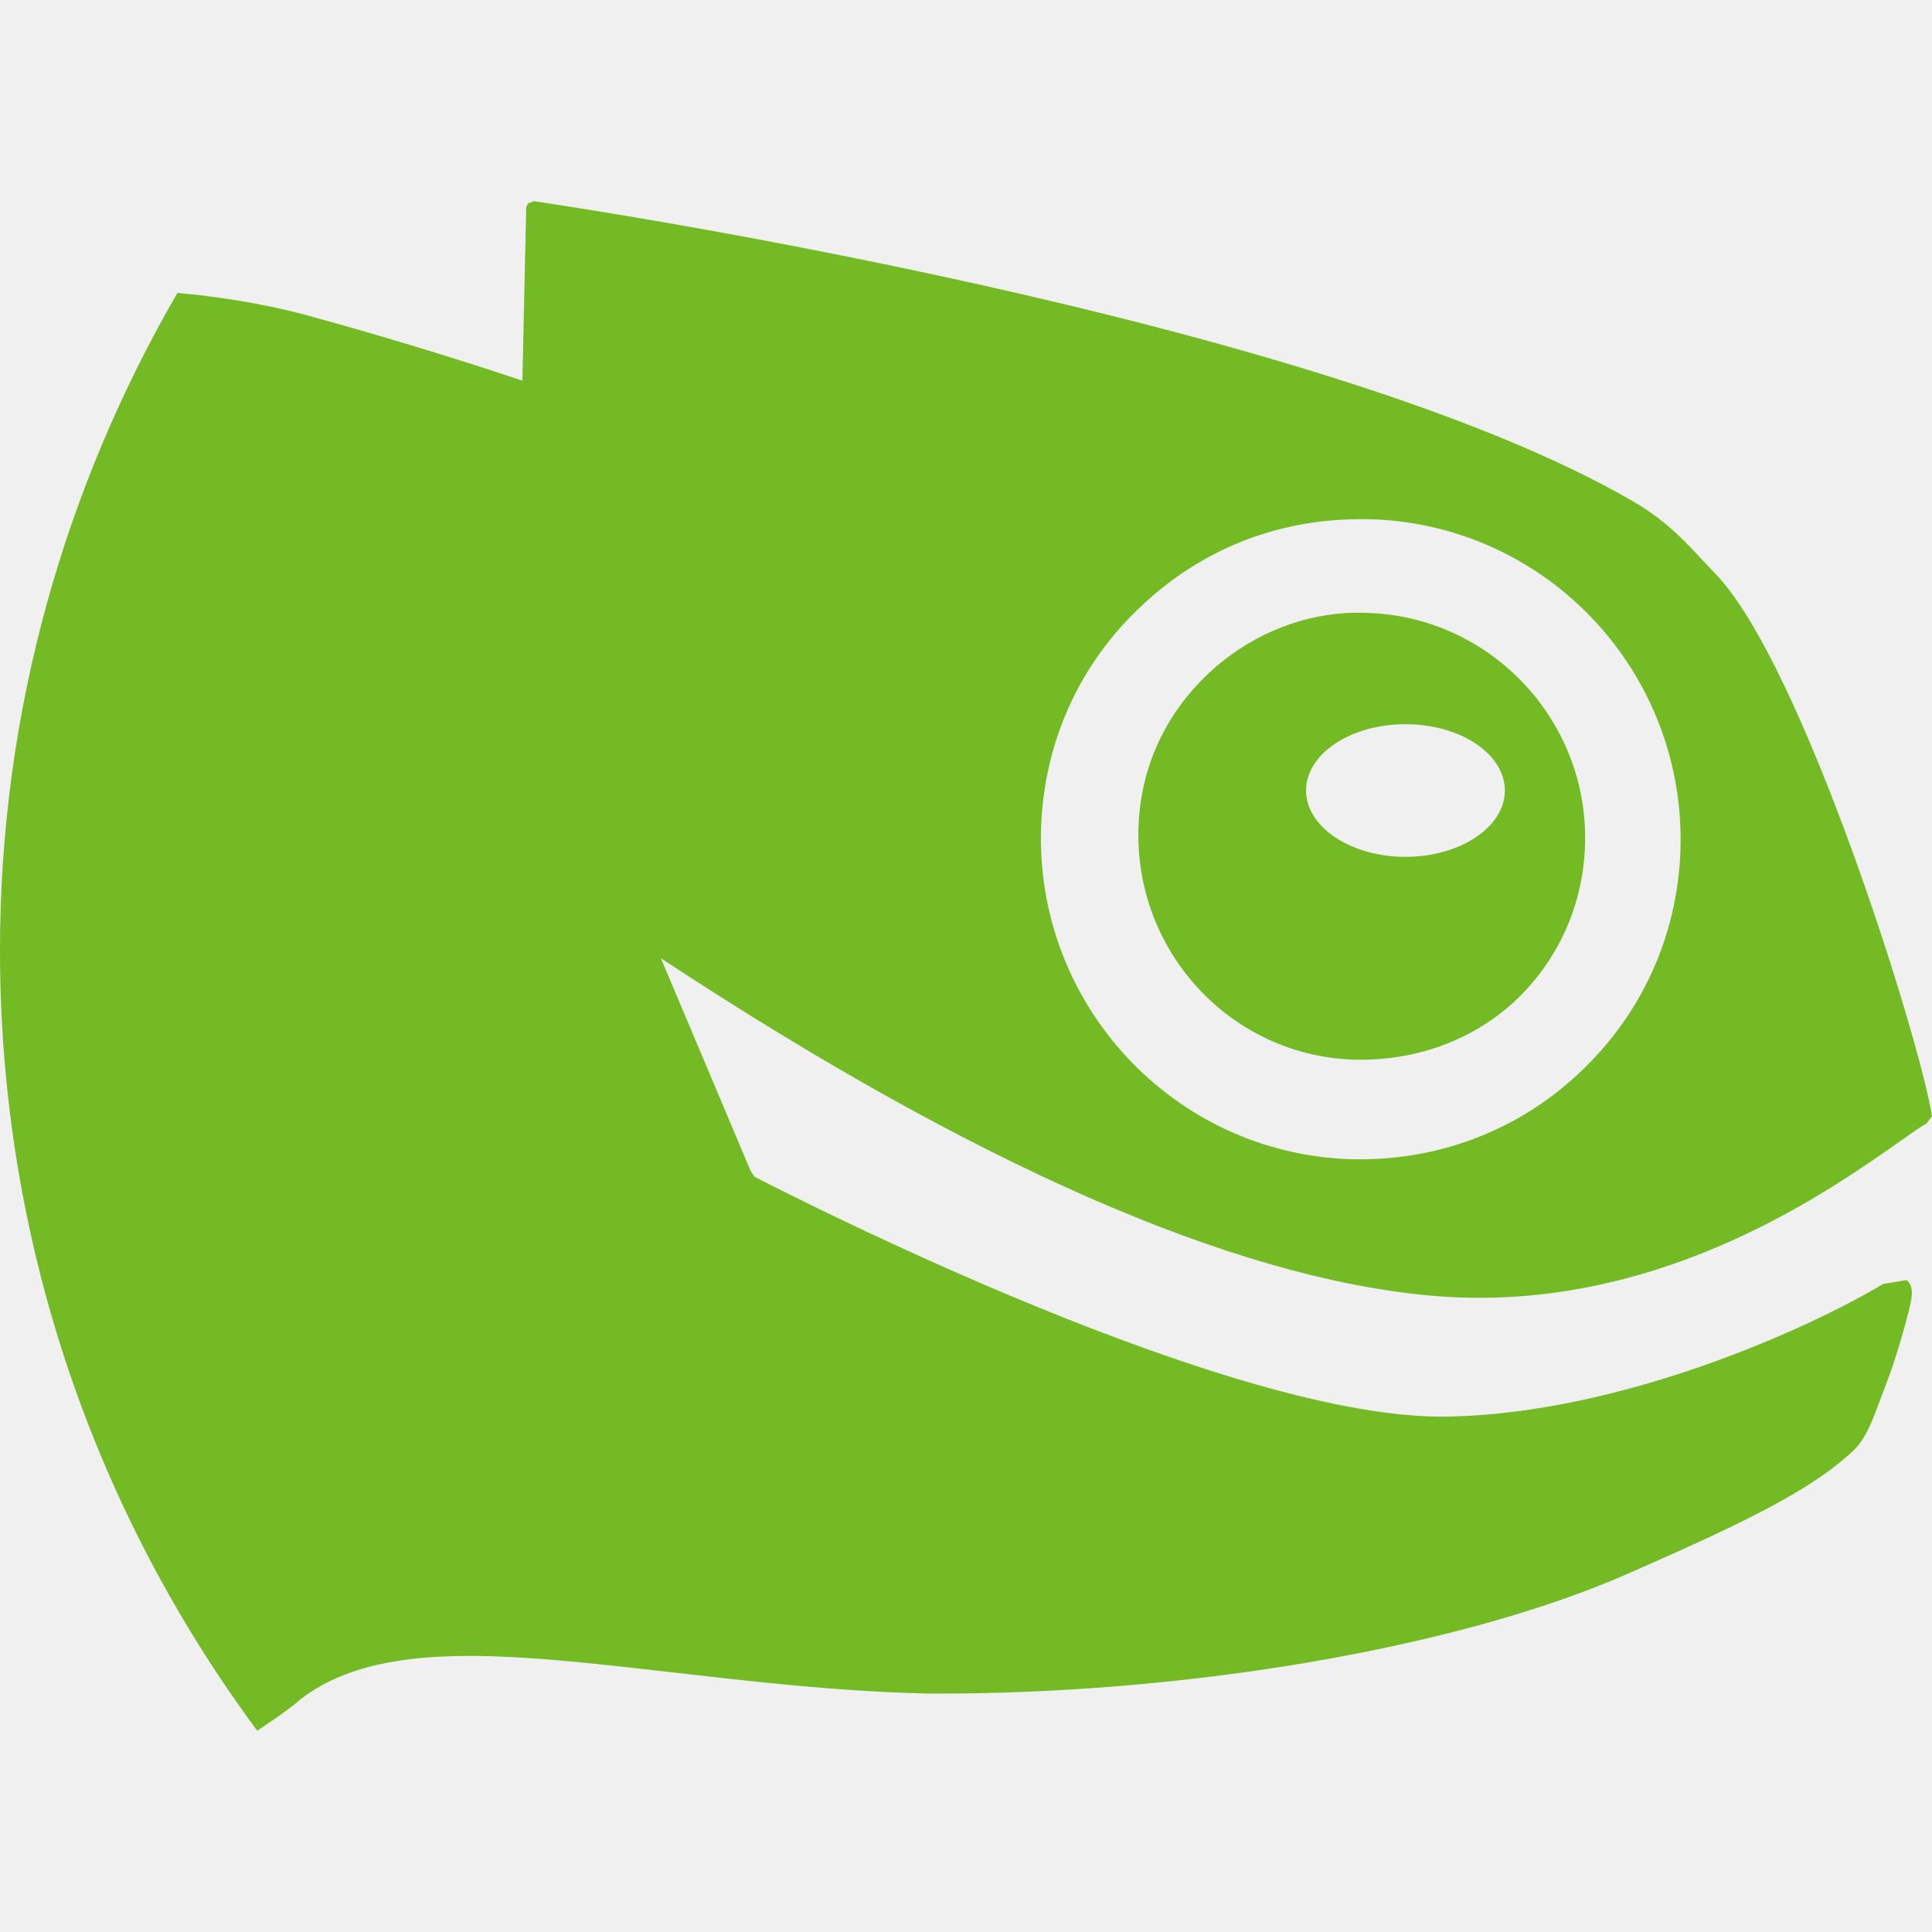
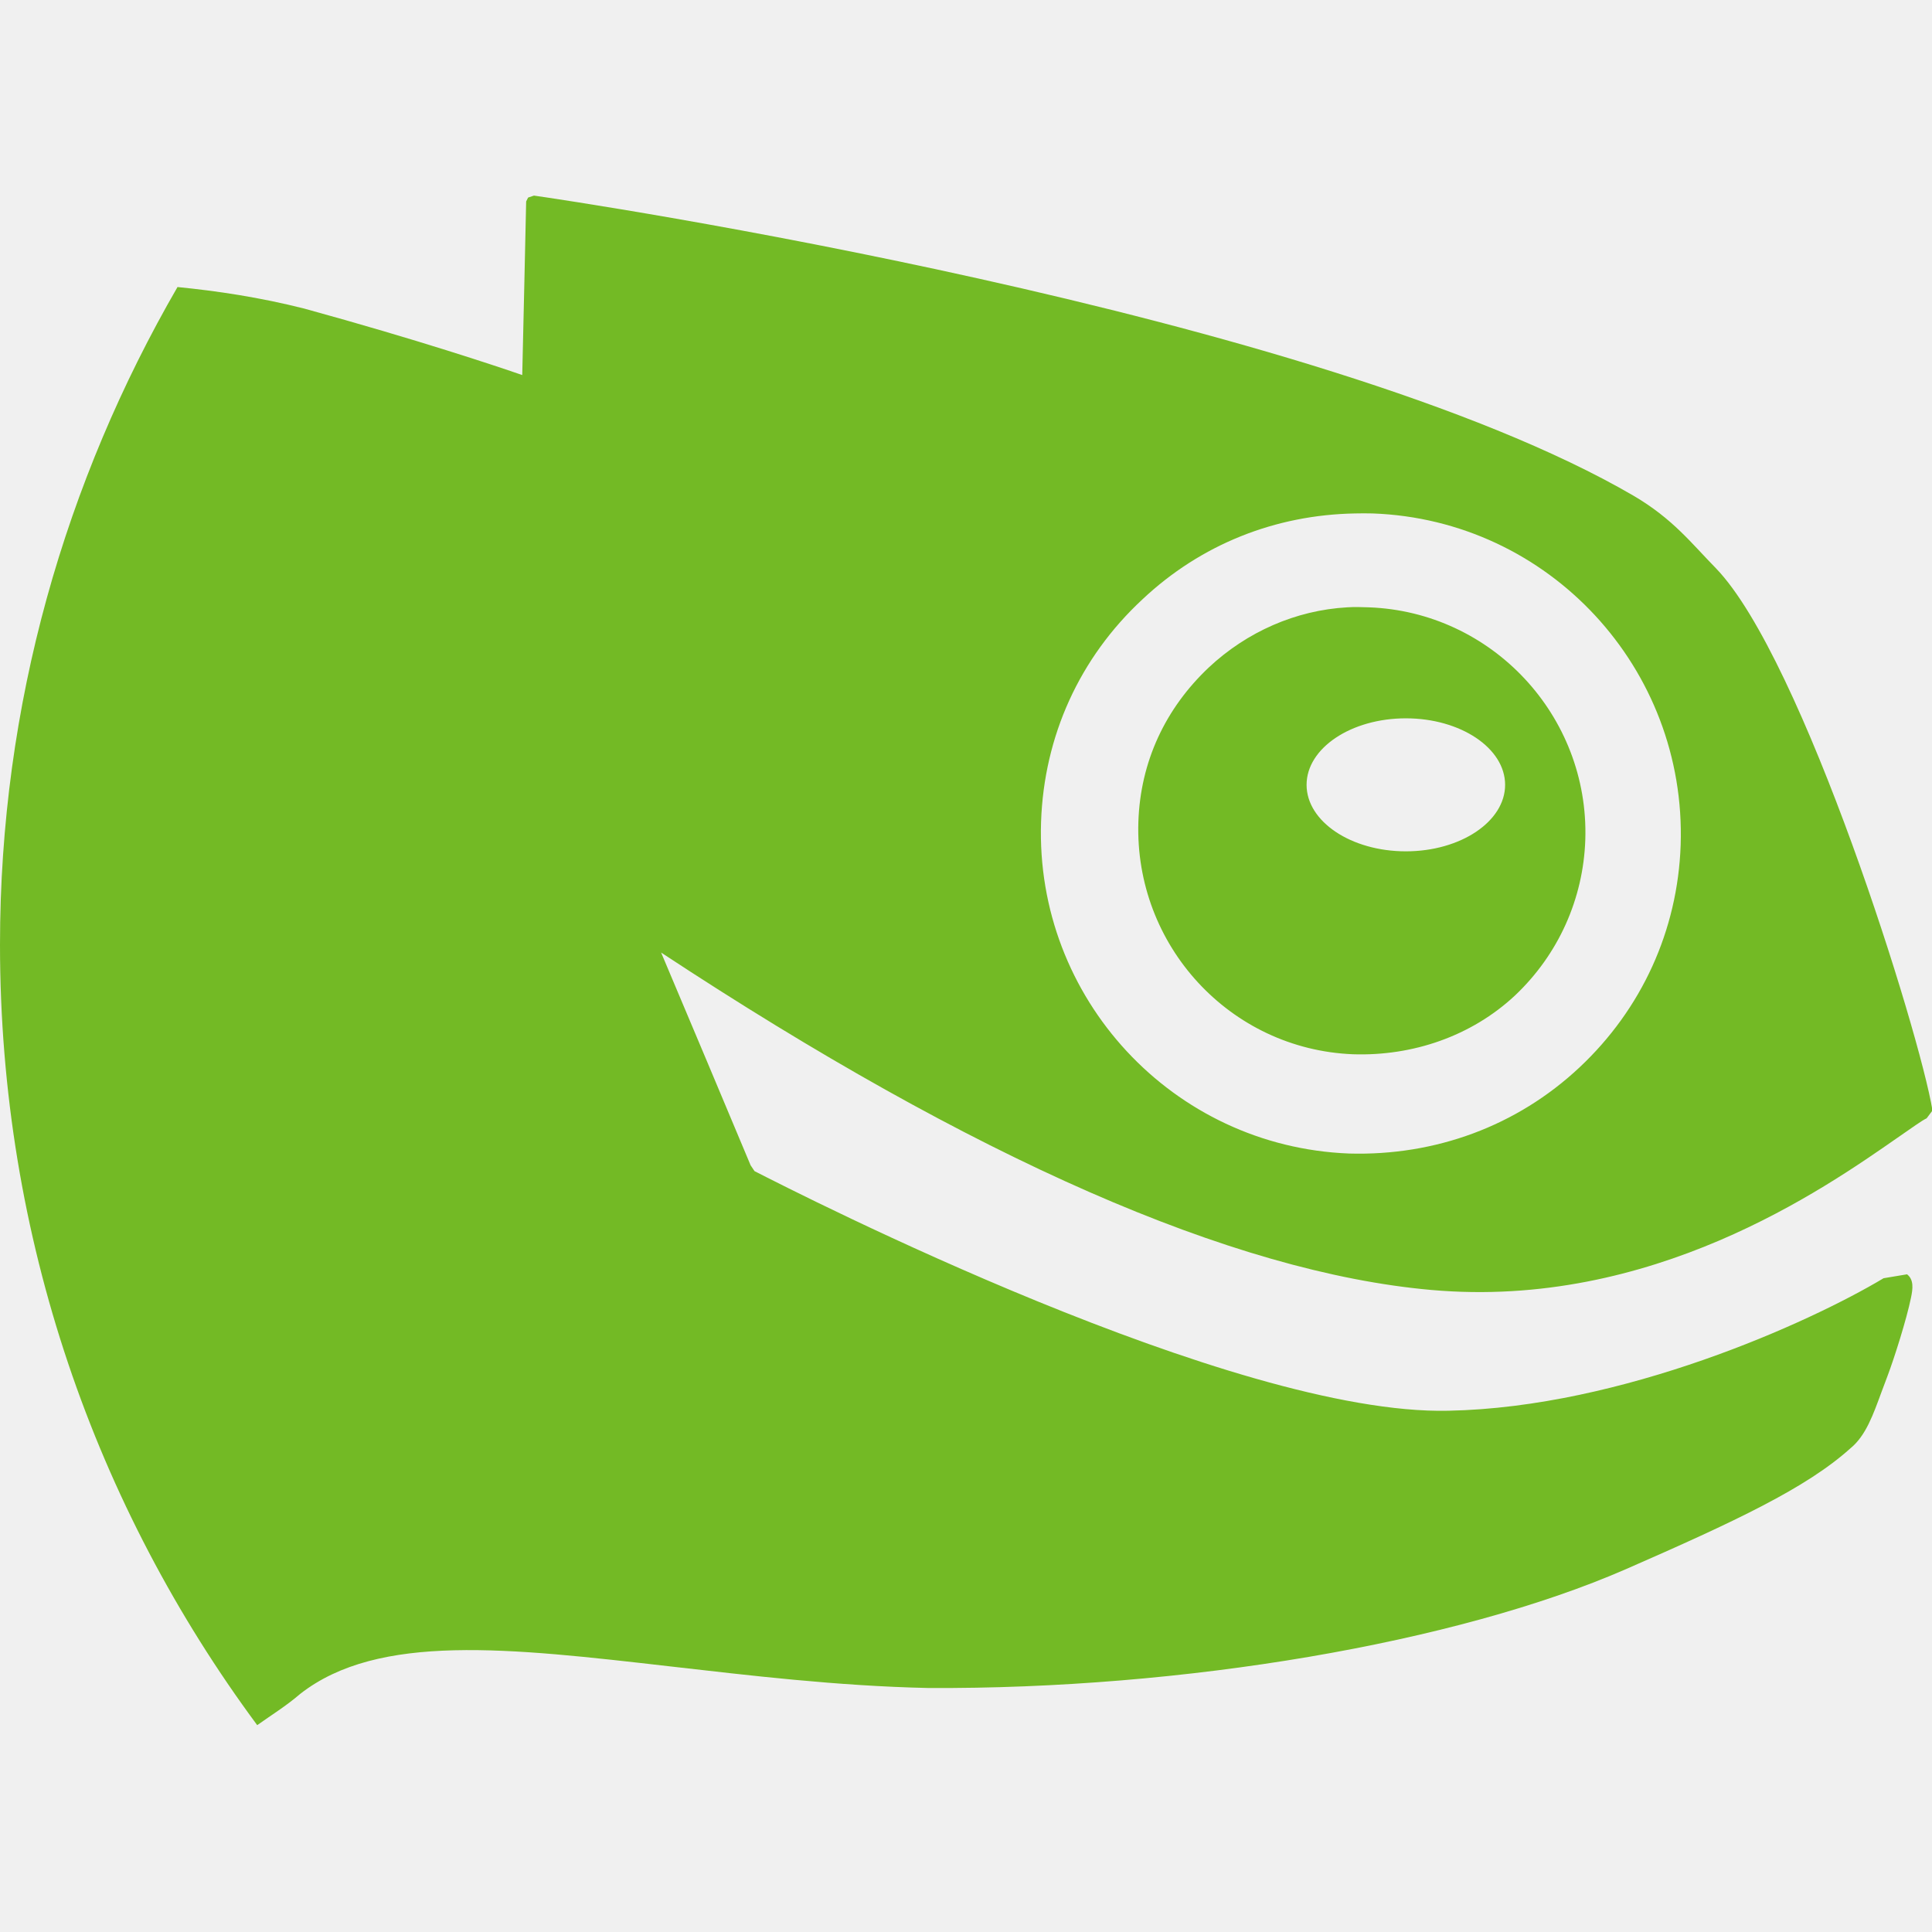
- <svg xmlns="http://www.w3.org/2000/svg" xmlns:xlink="http://www.w3.org/1999/xlink" width="48" viewBox="0 0 13.547 13.547" height="48" id="svg2" version="1.1">
+ <svg xmlns="http://www.w3.org/2000/svg" xmlns:xlink="http://www.w3.org/1999/xlink" width="14" viewBox="0 0 3.951 3.951" height="14" id="svg2" version="1.1">
  <defs id="defs4">
    <clipPath id="clipPath6">
-       <rect height="208.57" y="1580.93" x="-830" width="477.14" fill="#ff0" id="rect8" />
+       <rect height="208.57" y="1580.93" x="-830" width="477.14" id="rect8" style="fill:#ffff00" />
    </clipPath>
    <clipPath id="clipPath10">
-       <rect height="208.57" y="1580.93" x="-830" width="477.14" fill="#ff0" id="rect12" />
+       <rect height="208.57" y="1580.93" x="-830" width="477.14" id="rect12" style="fill:#ffff00" />
    </clipPath>
    <clipPath id="clipPath14">
-       <rect height="208.57" y="1580.93" x="-830" width="477.14" fill="#ff0" id="rect16" />
+       <rect height="208.57" y="1580.93" x="-830" width="477.14" id="rect16" style="fill:#ffff00" />
    </clipPath>
    <clipPath id="clipPath18">
-       <rect height="208.57" y="1580.93" x="-830" width="477.14" fill="#ff0" id="rect20" />
+       <rect height="208.57" y="1580.93" x="-830" width="477.14" id="rect20" style="fill:#ffff00" />
    </clipPath>
    <clipPath id="clipPath22">
-       <rect transform="matrix(.99975 -.02255 .02255 .99975 0 0)" height="240.87" y="780.64" x="294.93" width="357.87" fill="#f00" id="rect24" />
+       <rect transform="matrix(0.99975,-0.02255,0.02255,0.99975,0,0)" height="240.87" y="780.64" x="294.93" width="357.87" id="rect24" style="fill:#ff0000" />
    </clipPath>
    <clipPath id="clipPath26">
-       <rect height="195" y="857.54" width="301.43" fill="#fff" id="rect28" />
+       <rect height="195" y="857.54" width="301.43" id="rect28" x="0" style="fill:#ffffff" />
    </clipPath>
    <clipPath id="clipPath30">
-       <rect height="208.57" y="1580.93" x="-830" width="477.14" fill="#ff0" id="rect32" />
+       <rect height="208.57" y="1580.93" x="-830" width="477.14" id="rect32" style="fill:#ffff00" />
    </clipPath>
    <clipPath id="clipPath34">
-       <rect height="30.01" y="977.09" x="276.37" width="79.48" fill="#e20a17" id="rect36" />
+       <rect height="30.01" y="977.09" x="276.37" width="79.48" id="rect36" style="fill:#e20a17" />
    </clipPath>
    <clipPath id="clipPath38">
-       <rect transform="rotate(20.37582)" height="37.48" y="0.064" x="8.208" width="506.46" fill="#162d50" id="rect40" />
+       <rect transform="matrix(0.937429,0.3481765,-0.3481765,0.937429,0,0)" height="37.48" y="0.064" x="8.208" width="506.46" id="rect40" style="fill:#162d50" />
    </clipPath>
    <clipPath id="clipPath42">
-       <rect transform="rotate(.22918)" height="318.4" y="758.67" x="218.9" width="357.38" fill="#fff" id="rect44" />
+       <rect transform="matrix(0.999992,0.00399993,-0.00399993,0.999992,0,0)" height="318.4" y="758.67" x="218.9" width="357.38" id="rect44" style="fill:#ffffff" />
    </clipPath>
    <clipPath id="clipPath46">
-       <rect transform="rotate(.22918)" height="318.4" y="758.67" x="218.9" width="357.38" fill="#fff" id="rect48" />
+       <rect transform="matrix(0.999992,0.00399993,-0.00399993,0.999992,0,0)" height="318.4" y="758.67" x="218.9" width="357.38" id="rect48" style="fill:#ffffff" />
    </clipPath>
    <clipPath id="clipPath50">
-       <rect transform="rotate(20.37582)" height="37.48" y="0.064" x="8.208" width="506.46" fill="#162d50" id="rect52" />
+       <rect transform="matrix(0.937429,0.3481765,-0.3481765,0.937429,0,0)" height="37.48" y="0.064" x="8.208" width="506.46" id="rect52" style="fill:#162d50" />
    </clipPath>
    <clipPath id="clipPath54">
-       <rect height="208.57" y="1580.93" x="-830" width="477.14" fill="#ff0" id="rect56" />
+       <rect height="208.57" y="1580.93" x="-830" width="477.14" id="rect56" style="fill:#ffff00" />
    </clipPath>
    <clipPath id="clipPath58">
-       <rect transform="rotate(.6171)" height="235.88" y="804.24" x="221.39" width="350.46" id="rect60" />
+       <rect transform="matrix(0.999942,0.01077022,-0.01077022,0.999942,0,0)" height="235.88" y="804.24" x="221.39" width="350.46" id="rect60" />
    </clipPath>
    <clipPath id="clipPath62">
-       <rect transform="rotate(.16206)" height="279.03" y="793.52" x="257.32" width="287.43" fill="#fff" id="rect64" />
+       <rect transform="matrix(0.999996,0.00282848,-0.00282848,0.999996,0,0)" height="279.03" y="793.52" x="257.32" width="287.43" id="rect64" style="fill:#ffffff" />
    </clipPath>
    <clipPath id="clipPath66">
-       <rect height="195" y="0.06" width="301.43" fill="#fff" id="rect68" />
+       <rect height="195" y="0.06" width="301.43" id="rect68" x="0" style="fill:#ffffff" />
    </clipPath>
    <clipPath id="clipPath70">
-       <rect height="195" y="857.54" width="301.43" fill="#fff" id="rect72" />
+       <rect height="195" y="857.54" width="301.43" id="rect72" x="0" style="fill:#ffffff" />
    </clipPath>
-     <path clip-path="url(#2)" id="0" d="m 699.286,672.932 a 40.714,40.714 0 1 1 -81.429,0 40.714,40.714 0 1 1 81.429,0 z" fill="#4a0" />
+     <path clip-path="url(#2)" id="0" d="m 699.286,672.932 a 40.714,40.714 0 1 1 -81.429,0 40.714,40.714 0 1 1 81.429,0 z" style="fill:#44aa00" />
    <clipPath id="clipPath75">
-       <use xlink:href="#0" transform="matrix(4.3233 0 0 4.3233 -2450.68 -2667.55)" id="use77" />
+       <use xlink:href="#0" transform="matrix(4.3233,0,0,4.3233,-2450.68,-2667.55)" id="use77" x="0" y="0" width="100%" height="100%" />
    </clipPath>
    <clipPath id="clipPath79">
-       <rect transform="rotate(27.44968)" height="41.39" y="815.74" x="448.12" width="63.987" fill="#fff" id="rect81" />
+       <rect transform="matrix(0.887416,0.4609694,-0.4609694,0.887416,0,0)" height="41.39" y="815.74" x="448.12" width="63.987" id="rect81" style="fill:#ffffff" />
    </clipPath>
    <clipPath id="clipPath83">
-       <rect height="195" y="857.54" width="301.43" fill="#fff" id="rect85" />
+       <rect height="195" y="857.54" width="301.43" id="rect85" x="0" style="fill:#ffffff" />
    </clipPath>
    <clipPath id="clipPath87">
-       <rect height="208.57" y="1580.93" x="-830" width="477.14" fill="#ff0" id="rect89" />
+       <rect height="208.57" y="1580.93" x="-830" width="477.14" id="rect89" style="fill:#ffff00" />
    </clipPath>
    <clipPath id="clipPath91">
-       <rect height="208.57" y="1580.93" x="-830" width="477.14" fill="#ff0" id="rect93" />
+       <rect height="208.57" y="1580.93" x="-830" width="477.14" id="rect93" style="fill:#ffff00" />
    </clipPath>
    <clipPath id="clipPath95">
-       <rect height="208.57" y="1580.93" x="-830" width="477.14" fill="#ff0" id="rect97" />
+       <rect height="208.57" y="1580.93" x="-830" width="477.14" id="rect97" style="fill:#ffff00" />
    </clipPath>
    <clipPath id="clipPath99">
-       <rect height="208.57" y="1580.93" x="-830" width="477.14" fill="#ff0" id="rect101" />
+       <rect height="208.57" y="1580.93" x="-830" width="477.14" id="rect101" style="fill:#ffff00" />
    </clipPath>
    <clipPath id="clipPath103">
-       <rect height="208.57" y="1580.93" x="-830" width="477.14" fill="#ff0" id="rect105" />
+       <rect height="208.57" y="1580.93" x="-830" width="477.14" id="rect105" style="fill:#ffff00" />
    </clipPath>
    <clipPath id="clipPath107">
-       <use xlink:href="#0" id="use109" />
+       <use xlink:href="#0" id="use109" x="0" y="0" width="100%" height="100%" />
    </clipPath>
    <clipPath id="clipPath111">
-       <rect height="208.57" y="1580.93" x="-830" width="477.14" fill="#ff0" id="rect113" />
+       <rect height="208.57" y="1580.93" x="-830" width="477.14" id="rect113" style="fill:#ffff00" />
    </clipPath>
-     <path id="1" d="m 699.286,672.932 a 40.714,40.714 0 1 1 -81.429,0 40.714,40.714 0 1 1 81.429,0 z" fill="#4a0" />
+     <path id="1" d="m 699.286,672.932 a 40.714,40.714 0 1 1 -81.429,0 40.714,40.714 0 1 1 81.429,0 z" style="fill:#44aa00" />
    <clipPath id="2">
-       <use xlink:href="#1" id="use117" />
+       <use xlink:href="#1" id="use117" x="0" y="0" width="100%" height="100%" />
    </clipPath>
    <clipPath id="clipPath119">
-       <use transform="matrix(4.3233 0 0 4.3233 -2450.68 -2667.55)" xlink:href="#1" id="use121" />
+       <use transform="matrix(4.3233,0,0,4.3233,-2450.68,-2667.55)" xlink:href="#1" id="use121" x="0" y="0" width="100%" height="100%" />
    </clipPath>
-     <linearGradient gradientUnits="userSpaceOnUse" x2="0" y2="40" y1="280" xlink:href="#4" id="3" gradientTransform="matrix(.175 0 0 .175 302.8 216)" />
+     <linearGradient gradientUnits="userSpaceOnUse" x2="0" y2="40" y1="280" xlink:href="#4" id="3" gradientTransform="matrix(0.175,0,0,0.175,302.8,216)" />
    <linearGradient id="4">
      <stop stop-color="#151515" id="stop125" />
      <stop stop-color="#222" offset="1" id="stop127" />
    </linearGradient>
-     <linearGradient gradientUnits="userSpaceOnUse" x2="0" y2="90" y1="230" xlink:href="#4" id="5" gradientTransform="matrix(.375 0 0 .375 298 16)" />
-     <linearGradient gradientUnits="userSpaceOnUse" x2="0" y2="90" y1="230" xlink:href="#4" id="6" gradientTransform="matrix(.25 0 0 .25 300 132)" />
+     <linearGradient gradientUnits="userSpaceOnUse" x2="0" y2="90" y1="230" xlink:href="#4" id="5" gradientTransform="matrix(0.375,0,0,0.375,298,16)" />
+     <linearGradient gradientUnits="userSpaceOnUse" x2="0" y2="90" y1="230" xlink:href="#4" id="6" gradientTransform="matrix(0.25,0,0,0.25,300,132)" />
    <clipPath id="clipPath131">
-       <rect color="#bebebe" height="20" rx="4" y="78" x="434" width="20" id="rect133" />
+       <rect height="20" rx="4" y="78" x="434" width="20" id="rect133" style="color:#bebebe" />
    </clipPath>
    <clipPath id="clipPath135">
-       <rect color="#bebebe" height="22" rx="4" y="77" x="433" width="22" id="rect137" />
+       <rect height="22" rx="4" y="77" x="433" width="22" id="rect137" style="color:#bebebe" />
    </clipPath>
    <clipPath id="clipPath139">
-       <rect color="#bebebe" height="22" rx="5" y="77" x="433" width="22" id="rect141" />
+       <rect height="22" rx="5" y="77" x="433" width="22" id="rect141" style="color:#bebebe" />
    </clipPath>
    <clipPath id="clipPath143">
-       <rect color="#bebebe" height="30" rx="6" y="29" x="433" width="30" id="rect145" />
+       <rect height="30" rx="6" y="29" x="433" width="30" id="rect145" style="color:#bebebe" />
    </clipPath>
    <clipPath id="clipPath147">
-       <rect color="#bebebe" fill="url(#6)" transform="matrix(0 -1 1 0 0 0)" height="60" rx="12.5" y="142" x="306" width="60" id="rect149" />
+       <rect transform="matrix(0,-1,1,0,0,0)" height="60" rx="12.5" y="142" x="306" width="60" id="rect149" style="color:#bebebe;fill:url(#6)" />
    </clipPath>
    <clipPath id="clipPath151">
-       <rect color="#bebebe" fill="url(#5)" height="90" rx="18.75" y="31" x="307" width="90" id="rect153" />
+       <rect height="90" rx="18.75" y="31" x="307" width="90" id="rect153" style="color:#bebebe;fill:url(#5)" />
    </clipPath>
    <clipPath id="clipPath155">
-       <rect color="#bebebe" fill="#6d6d6d" opacity="0.2" height="30" rx="4" y="29" x="433" width="30" id="rect157" />
+       <rect height="30" rx="4" y="29" x="433" width="30" id="rect157" style="color:#bebebe;opacity:0.2;fill:#6d6d6d" />
    </clipPath>
    <clipPath id="clipPath159">
-       <rect color="#bebebe" fill="#6d6d6d" opacity="0.2" height="22" rx="3" y="77" x="433" width="22" id="rect161" />
+       <rect height="22" rx="3" y="77" x="433" width="22" id="rect161" style="color:#bebebe;opacity:0.2;fill:#6d6d6d" />
    </clipPath>
    <clipPath id="clipPath163">
      <path d="m 144,70 c -49.706,0 -90,40.294 -90,90 0,49.706 40.294,90 90,90 49.706,0 90,-40.294 90,-90 0,-49.706 -40.294,-90 -90,-90 z m 0,32.188 c 32.033,0 58,25.967 58,58 0,32.033 -25.967,58 -58,58 -32.033,0 -58,-25.967 -58,-58 0,-32.033 25.967,-58 58,-58 z" id="path165" />
    </clipPath>
    <clipPath id="clipPath167">
-       <rect color="#bebebe" height="16" rx="3" y="116" x="432" width="16" id="rect169" />
+       <rect height="16" rx="3" y="116" x="432" width="16" id="rect169" style="color:#bebebe" />
    </clipPath>
    <clipPath id="clipPath171">
-       <path d="m 145,215 c 33.137,0 60,-26.863 60,-60 0,-33.137 -26.863,-60 -60,-60 -33.137,0 -60,26.863 -60,60 0,12.507 3.829,24.106 10.375,33.719 L 89,211 111.281,204.625 C 120.894,211.172 132.493,215 145,215 z" id="path173" />
+       <path d="m 145,215 c 33.137,0 60,-26.863 60,-60 0,-33.137 -26.863,-60 -60,-60 -33.137,0 -60,26.863 -60,60 0,12.507 3.829,24.106 10.375,33.719 L 89,211 111.281,204.625 C 120.894,211.172 132.493,215 145,215 Z" id="path173" />
    </clipPath>
    <clipPath id="clipPath175">
      <path d="m 152,204 a 8,8 0 1 1 -16,0 8,8 0 1 1 16,0 z" id="path177" />
    </clipPath>
    <clipPath id="clipPath179">
      <path d="m 98.031,23.191 c -41.492,1.052 -74.844,35.068 -74.844,76.812 0,42.407 34.406,76.812 76.812,76.812 42.407,0 76.812,-34.406 76.812,-76.812 0,-42.407 -34.406,-76.812 -76.812,-76.812 -0.663,0 -1.31,-0.017 -1.969,0 z M 100,50.66 c 27.245,0 49.344,22.099 49.344,49.344 -1e-5,27.245 -22.099,49.344 -49.344,49.344 -27.245,-1e-5 -49.344,-22.099 -49.344,-49.344 0,-27.245 22.099,-49.344 49.344,-49.344 z" id="path181" />
    </clipPath>
    <clipPath id="clipPath183">
-       <rect color="#bebebe" fill="#6d6d6d" opacity="0.2" height="16" rx="2" y="116" x="432" width="16" id="rect185" />
+       <rect height="16" rx="2" y="116" x="432" width="16" id="rect185" style="color:#bebebe;opacity:0.2;fill:#6d6d6d" />
    </clipPath>
    <clipPath id="clipPath187">
-       <rect color="#bebebe" fill="#986767" height="240" rx="50" y="36" x="24" width="240" id="rect189" />
+       <rect height="240" rx="50" y="36" x="24" width="240" id="rect189" style="color:#bebebe;fill:#986767" />
    </clipPath>
    <clipPath id="clipPath191">
-       <rect color="#bebebe" fill="url(#3)" transform="rotate(90)" height="42" rx="9" y="223" x="307" width="42" id="rect193" />
+       <rect transform="matrix(0,1,-1,0,0,0)" height="42" rx="9" y="223" x="307" width="42" id="rect193" style="color:#bebebe;fill:url(#3)" />
    </clipPath>
  </defs>
-   <path d="m 3.745,1.411 -0.041,0.014 -0.014,0.027 c 0,0 -0.025,1.096 -0.027,1.217 C 3.483,2.61 2.933,2.424 2.132,2.205 1.82,2.124 1.522,2.079 1.244,2.054 0.459,3.409 0,4.979 0,6.664 c 0,2.057 0.673,3.944 1.804,5.472 0.097,-0.068 0.202,-0.133 0.301,-0.219 0.55,-0.427 1.464,-0.321 2.597,-0.192 0.543,0.062 1.165,0.136 1.804,0.15 1.786,0.01 3.708,-0.316 4.894,-0.834 0.767,-0.337 1.265,-0.569 1.572,-0.848 0.111,-0.091 0.16,-0.239 0.219,-0.397 l 0.041,-0.109 c 0.05,-0.127 0.132,-0.398 0.164,-0.547 0.014,-0.065 0.019,-0.128 -0.027,-0.164 L 13.205,9.003 C 12.684,9.315 11.375,9.909 10.157,9.933 8.647,9.965 5.607,8.414 5.29,8.251 L 5.263,8.21 C 5.187,8.028 4.73,6.946 4.634,6.719 6.824,8.161 8.642,8.961 10.034,9.085 c 1.547,0.138 2.751,-0.706 3.267,-1.067 0.101,-0.069 0.173,-0.125 0.205,-0.137 l 0.041,-0.055 C 13.461,7.283 12.64,4.656 12.029,4.024 11.86,3.85 11.729,3.678 11.455,3.518 9.243,2.228 3.991,1.447 3.745,1.411 z m 5.755,2.23 c 0.037,-6.12e-4 0.085,-0.001 0.123,0 1.239,0.045 2.202,1.086 2.16,2.325 -0.022,0.599 -0.273,1.15 -0.711,1.559 C 10.634,7.937 10.062,8.147 9.459,8.128 8.222,8.081 7.259,7.039 7.3,5.802 7.321,5.202 7.57,4.651 8.01,4.243 8.421,3.857 8.941,3.649 9.5,3.641 z m -0.055,0.657 C 9.085,4.319 8.742,4.471 8.475,4.721 8.171,5.007 7.996,5.383 7.983,5.802 c -0.029,0.865 0.64,1.596 1.504,1.628 0.42,0.013 0.828,-0.126 1.135,-0.41 0.306,-0.287 0.479,-0.677 0.492,-1.094 0.029,-0.866 -0.654,-1.597 -1.517,-1.628 -0.052,-0.002 -0.099,-0.003 -0.15,0 z m 0.41,0.78 c 0.384,0 0.697,0.208 0.697,0.465 0,0.256 -0.313,0.465 -0.697,0.465 -0.385,0 -0.697,-0.21 -0.697,-0.465 0,-0.257 0.312,-0.465 0.697,-0.465 z" id="path201" style="fill:#73ba25;fill-opacity:1" />
+   <path d="m 1.092,0.4 -0.012,0.004 -0.004,0.008 c 0,0 -0.007,0.32 -0.008,0.355 C 1.016,0.749 0.855,0.695 0.622,0.631 0.531,0.608 0.444,0.595 0.363,0.587 0.134,0.983 0,1.44 0,1.932 c 0,0.6 0.196,1.15 0.526,1.596 0.028,-0.02 0.059,-0.039 0.088,-0.064 0.16,-0.125 0.427,-0.094 0.758,-0.056 0.158,0.018 0.34,0.04 0.526,0.044 0.521,0.003 1.081,-0.092 1.427,-0.243 0.224,-0.098 0.369,-0.166 0.459,-0.247 0.032,-0.026 0.047,-0.07 0.064,-0.116 l 0.012,-0.032 c 0.014,-0.037 0.039,-0.116 0.048,-0.16 0.004,-0.019 0.006,-0.037 -0.008,-0.048 l -0.048,0.008 C 3.7,2.705 3.318,2.878 2.962,2.885 2.522,2.895 1.635,2.442 1.543,2.395 l -0.008,-0.012 C 1.513,2.33 1.38,2.014 1.352,1.948 c 0.639,0.421 1.169,0.654 1.575,0.69 0.451,0.04 0.802,-0.206 0.953,-0.311 0.029,-0.02 0.051,-0.036 0.06,-0.04 l 0.012,-0.016 C 3.926,2.112 3.687,1.346 3.509,1.162 3.459,1.111 3.421,1.061 3.341,1.014 2.696,0.638 1.164,0.41 1.092,0.4 Z m 1.679,0.65 c 0.011,-1.785e-4 0.025,-3.879e-4 0.036,0 0.361,0.013 0.642,0.317 0.63,0.678 -0.006,0.175 -0.08,0.336 -0.207,0.455 C 3.102,2.303 2.935,2.364 2.759,2.359 2.398,2.345 2.117,2.041 2.129,1.681 2.135,1.505 2.208,1.345 2.336,1.226 2.456,1.113 2.608,1.053 2.771,1.05 Z M 2.755,1.242 C 2.65,1.248 2.55,1.292 2.472,1.365 2.383,1.449 2.332,1.558 2.328,1.681 c -0.008,0.252 0.187,0.465 0.439,0.475 0.122,0.004 0.242,-0.037 0.331,-0.12 0.089,-0.084 0.14,-0.198 0.144,-0.319 0.008,-0.253 -0.191,-0.466 -0.443,-0.475 -0.015,-5.6e-4 -0.029,-9.596e-4 -0.044,0 z M 2.875,1.469 c 0.112,0 0.203,0.061 0.203,0.136 0,0.075 -0.091,0.136 -0.203,0.136 -0.112,0 -0.203,-0.061 -0.203,-0.136 0,-0.075 0.091,-0.136 0.203,-0.136 z" id="path201" style="fill:#73ba25;fill-opacity:1" />
</svg>
